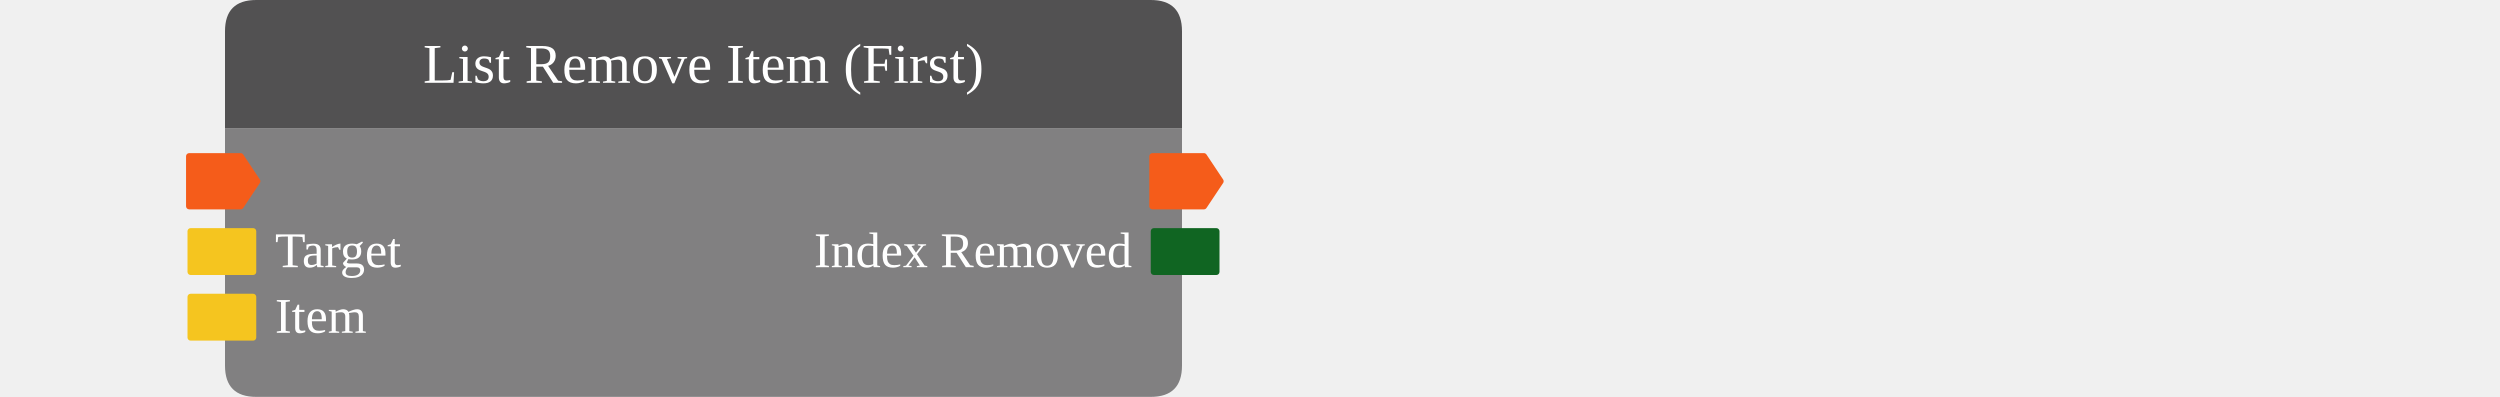
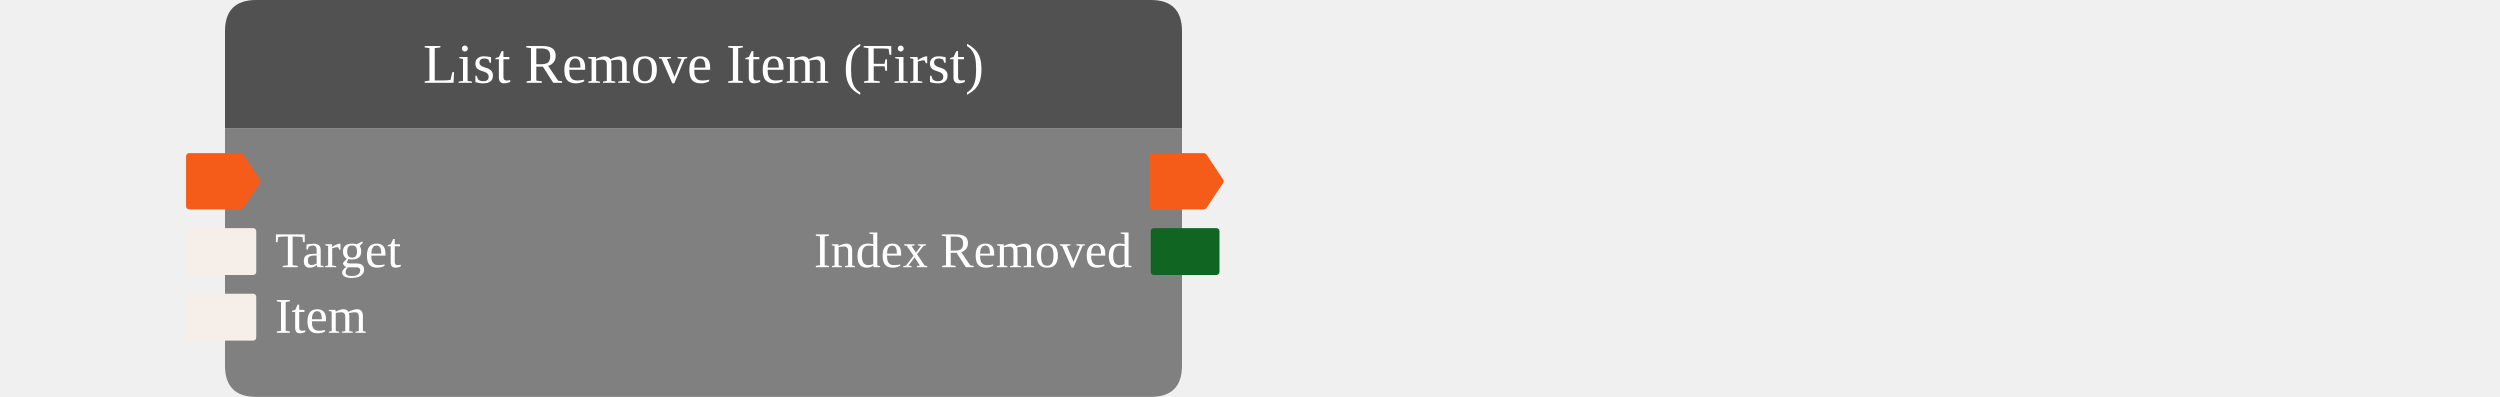
<svg xmlns="http://www.w3.org/2000/svg" width="800" height="127" viewbox="0 0 800 127">
  <path fill="#818081" d="M72, 41 v76 q0,10,10,10 h286.24 q10,0,10,-10 v-76 h306.24" />
  <path d="M77,49h-16.465c-0.552,0,-1,0.448,-1,1v16c0,0.552,0.448,1,1,1h16.465c0.334,0,0.647,-0.167,0.832,-0.445l5.333,-8c0.224,-0.336,0.224,-0.774,0,-1.11l-5.333,-8c-0.185,-0.278,-0.498,-0.445,-0.832,-0.445z" fill="#F55C1A" />
  <text x="88" y="61.5" fill="white" text-anchor="start" font-size="medium" class="uwuntu" />
-   <rect x="60" y="73" width="22" height="15" rx="1" fill="#F5C51F" />
+   <rect x="60" y="73" width="22" height="15" rx="1" fill="#F6EEE8" />
  <text x="88" y="85.5" fill="white" text-anchor="start" font-size="medium" class="uwuntu">Target</text>
-   <rect x="60" y="94" width="22" height="15" rx="1" fill="#F5C51F" />
+   <rect x="60" y="94" width="22" height="15" rx="1" fill="#F6EEE8" />
  <text x="88" y="106.5" fill="white" text-anchor="start" font-size="medium" class="uwuntu">Item</text>
  <path d="M385.24,49h-16.465c-0.552,0,-1,0.448,-1,1v16c0,0.552,0.448,1,1,1h16.465c0.334,0,0.647,-0.167,0.832,-0.445l5.333,-8c0.224,-0.336,0.224,-0.774,0,-1.11l-5.333,-8c-0.185,-0.278,-0.498,-0.445,-0.832,-0.445z" fill="#F55C1A" />
  <text x="362.24" y="61.5" fill="white" text-anchor="end" font-size="medium" class="uwuntu" />
  <rect x="368.24" y="73" width="22" height="15" rx="1" fill="#106522" />
  <text x="362.24" y="85.5" fill="white" text-anchor="end" font-size="medium" class="uwuntu">Index Removed</text>
  <path d="M72, 41 v-31 q0,-10,10,-10 h286.24 q10,0,10,10 v31 h-306.24" fill="#525152" />
  <text x="225.12" y="26.5" fill="white" text-anchor="middle" font-size="18px" class="uwuntu">List Remove Item (First)</text>
</svg>
